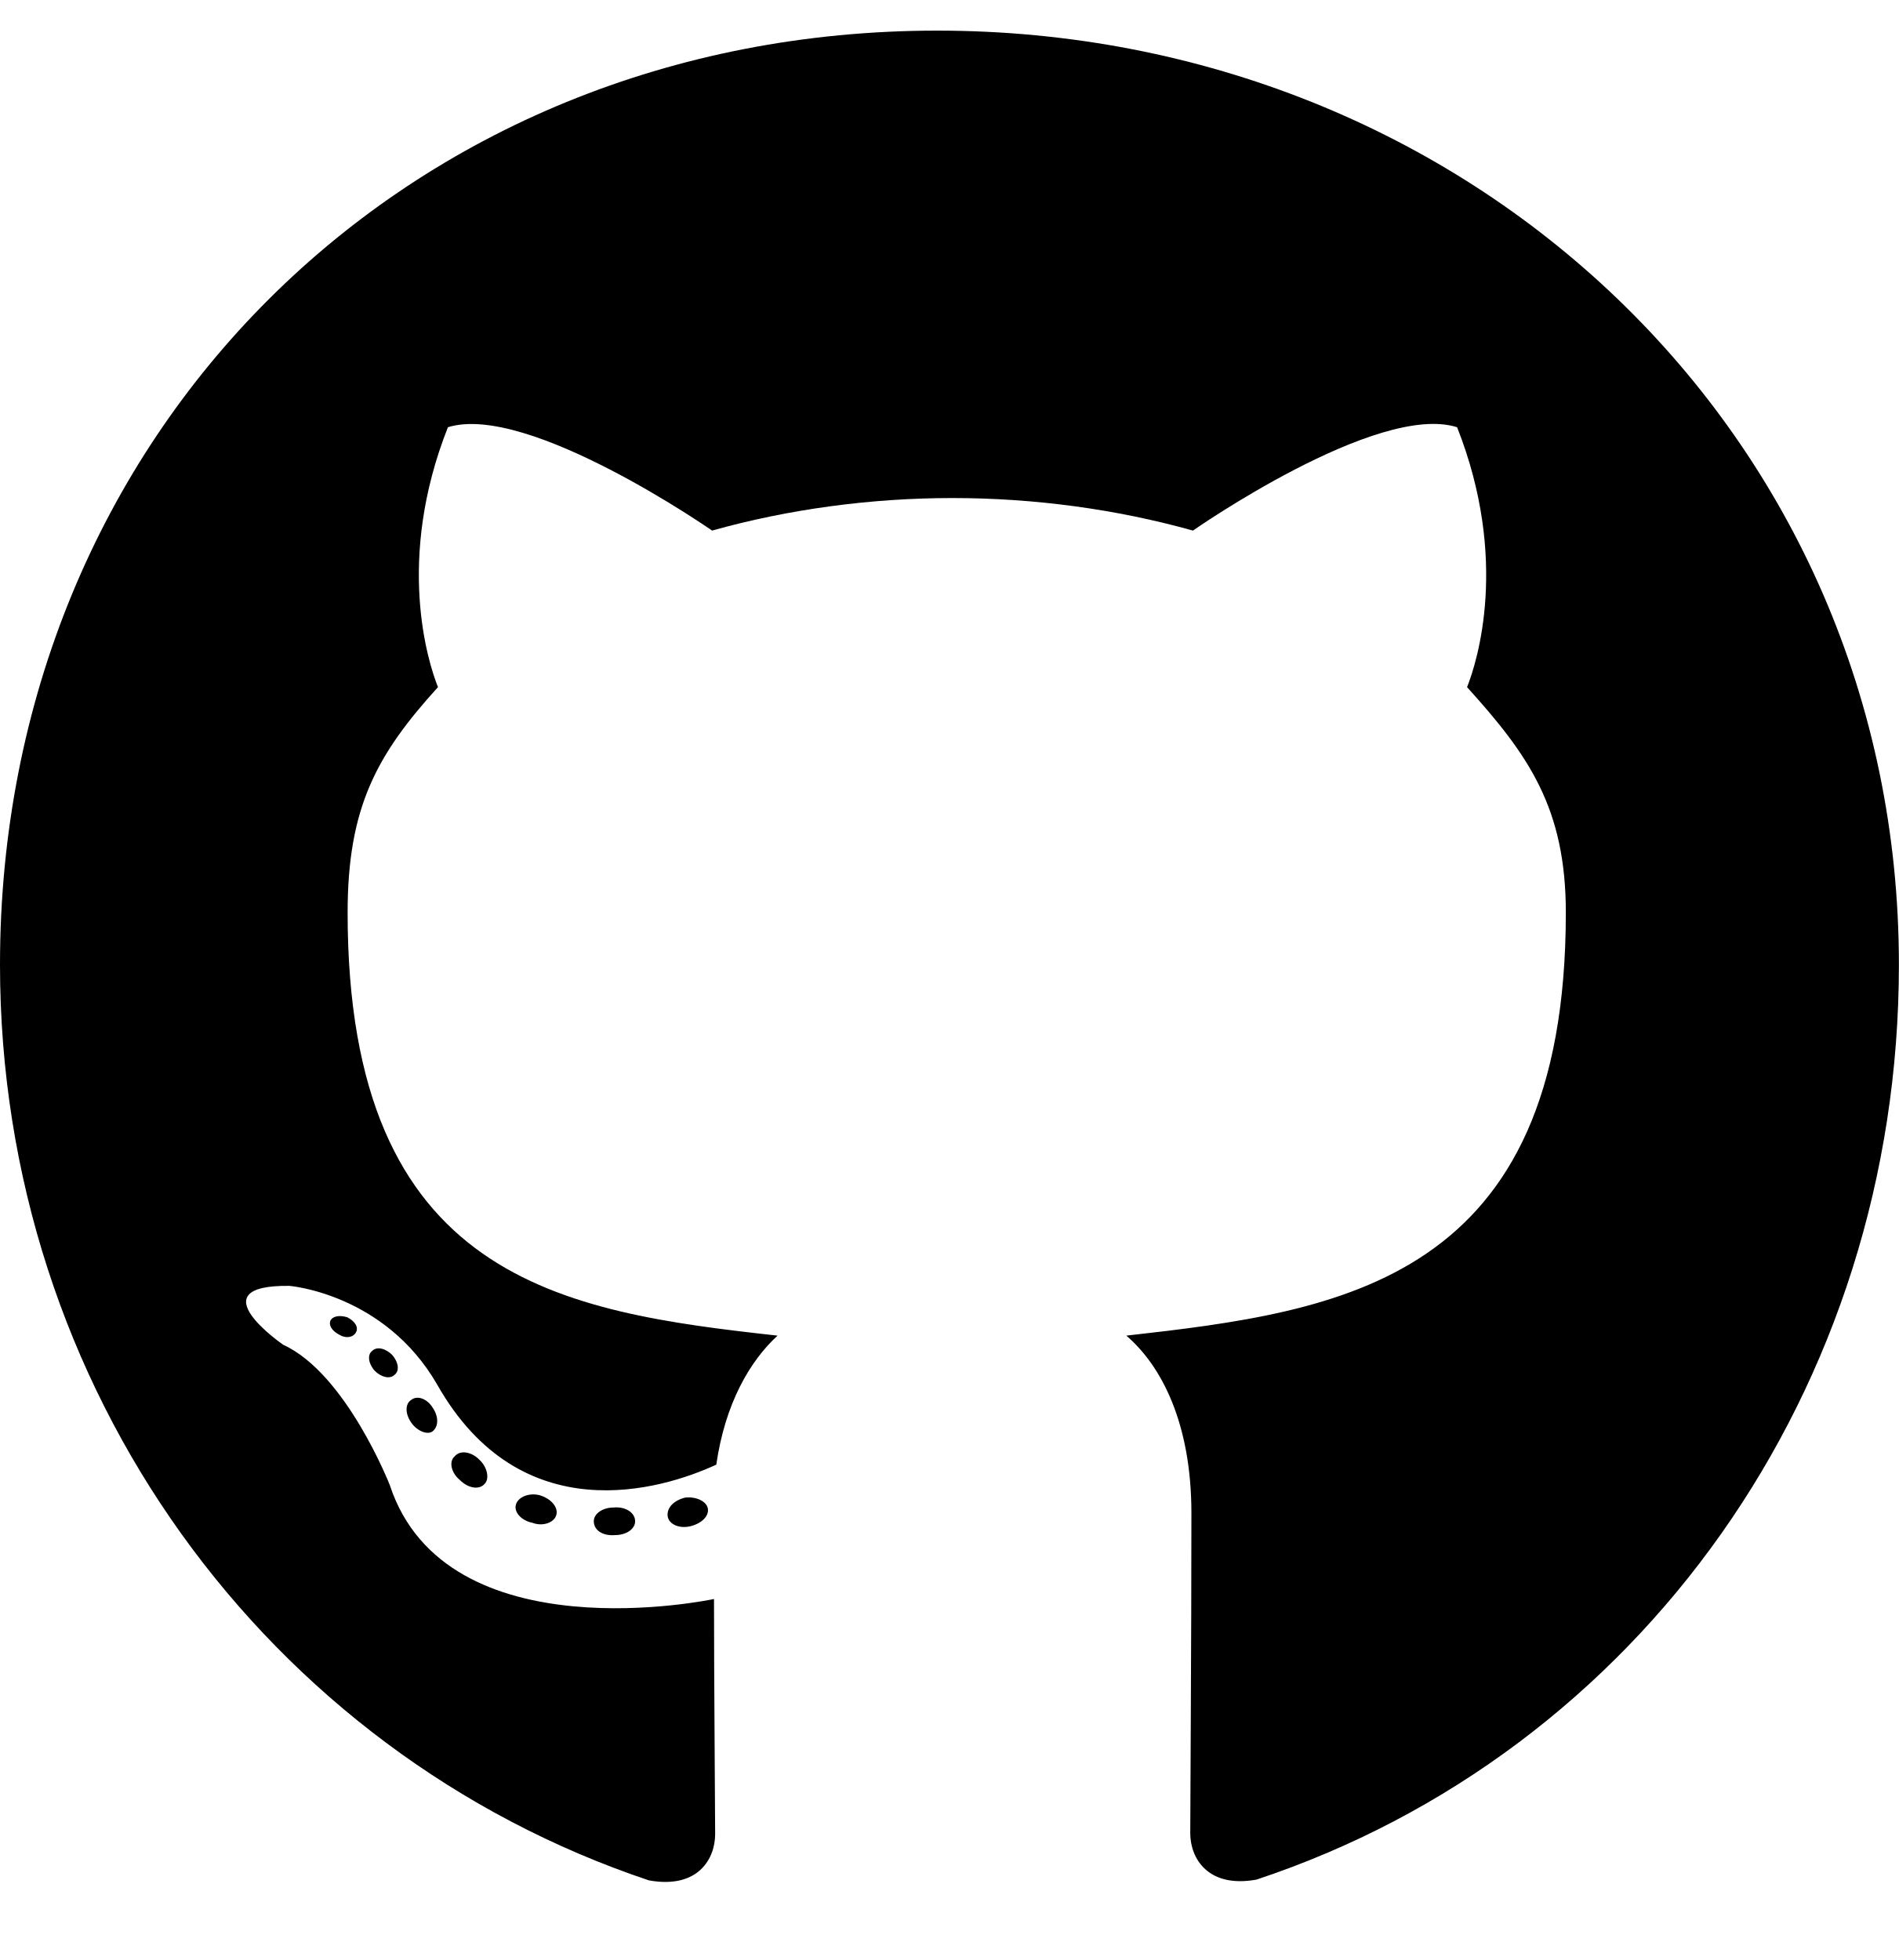
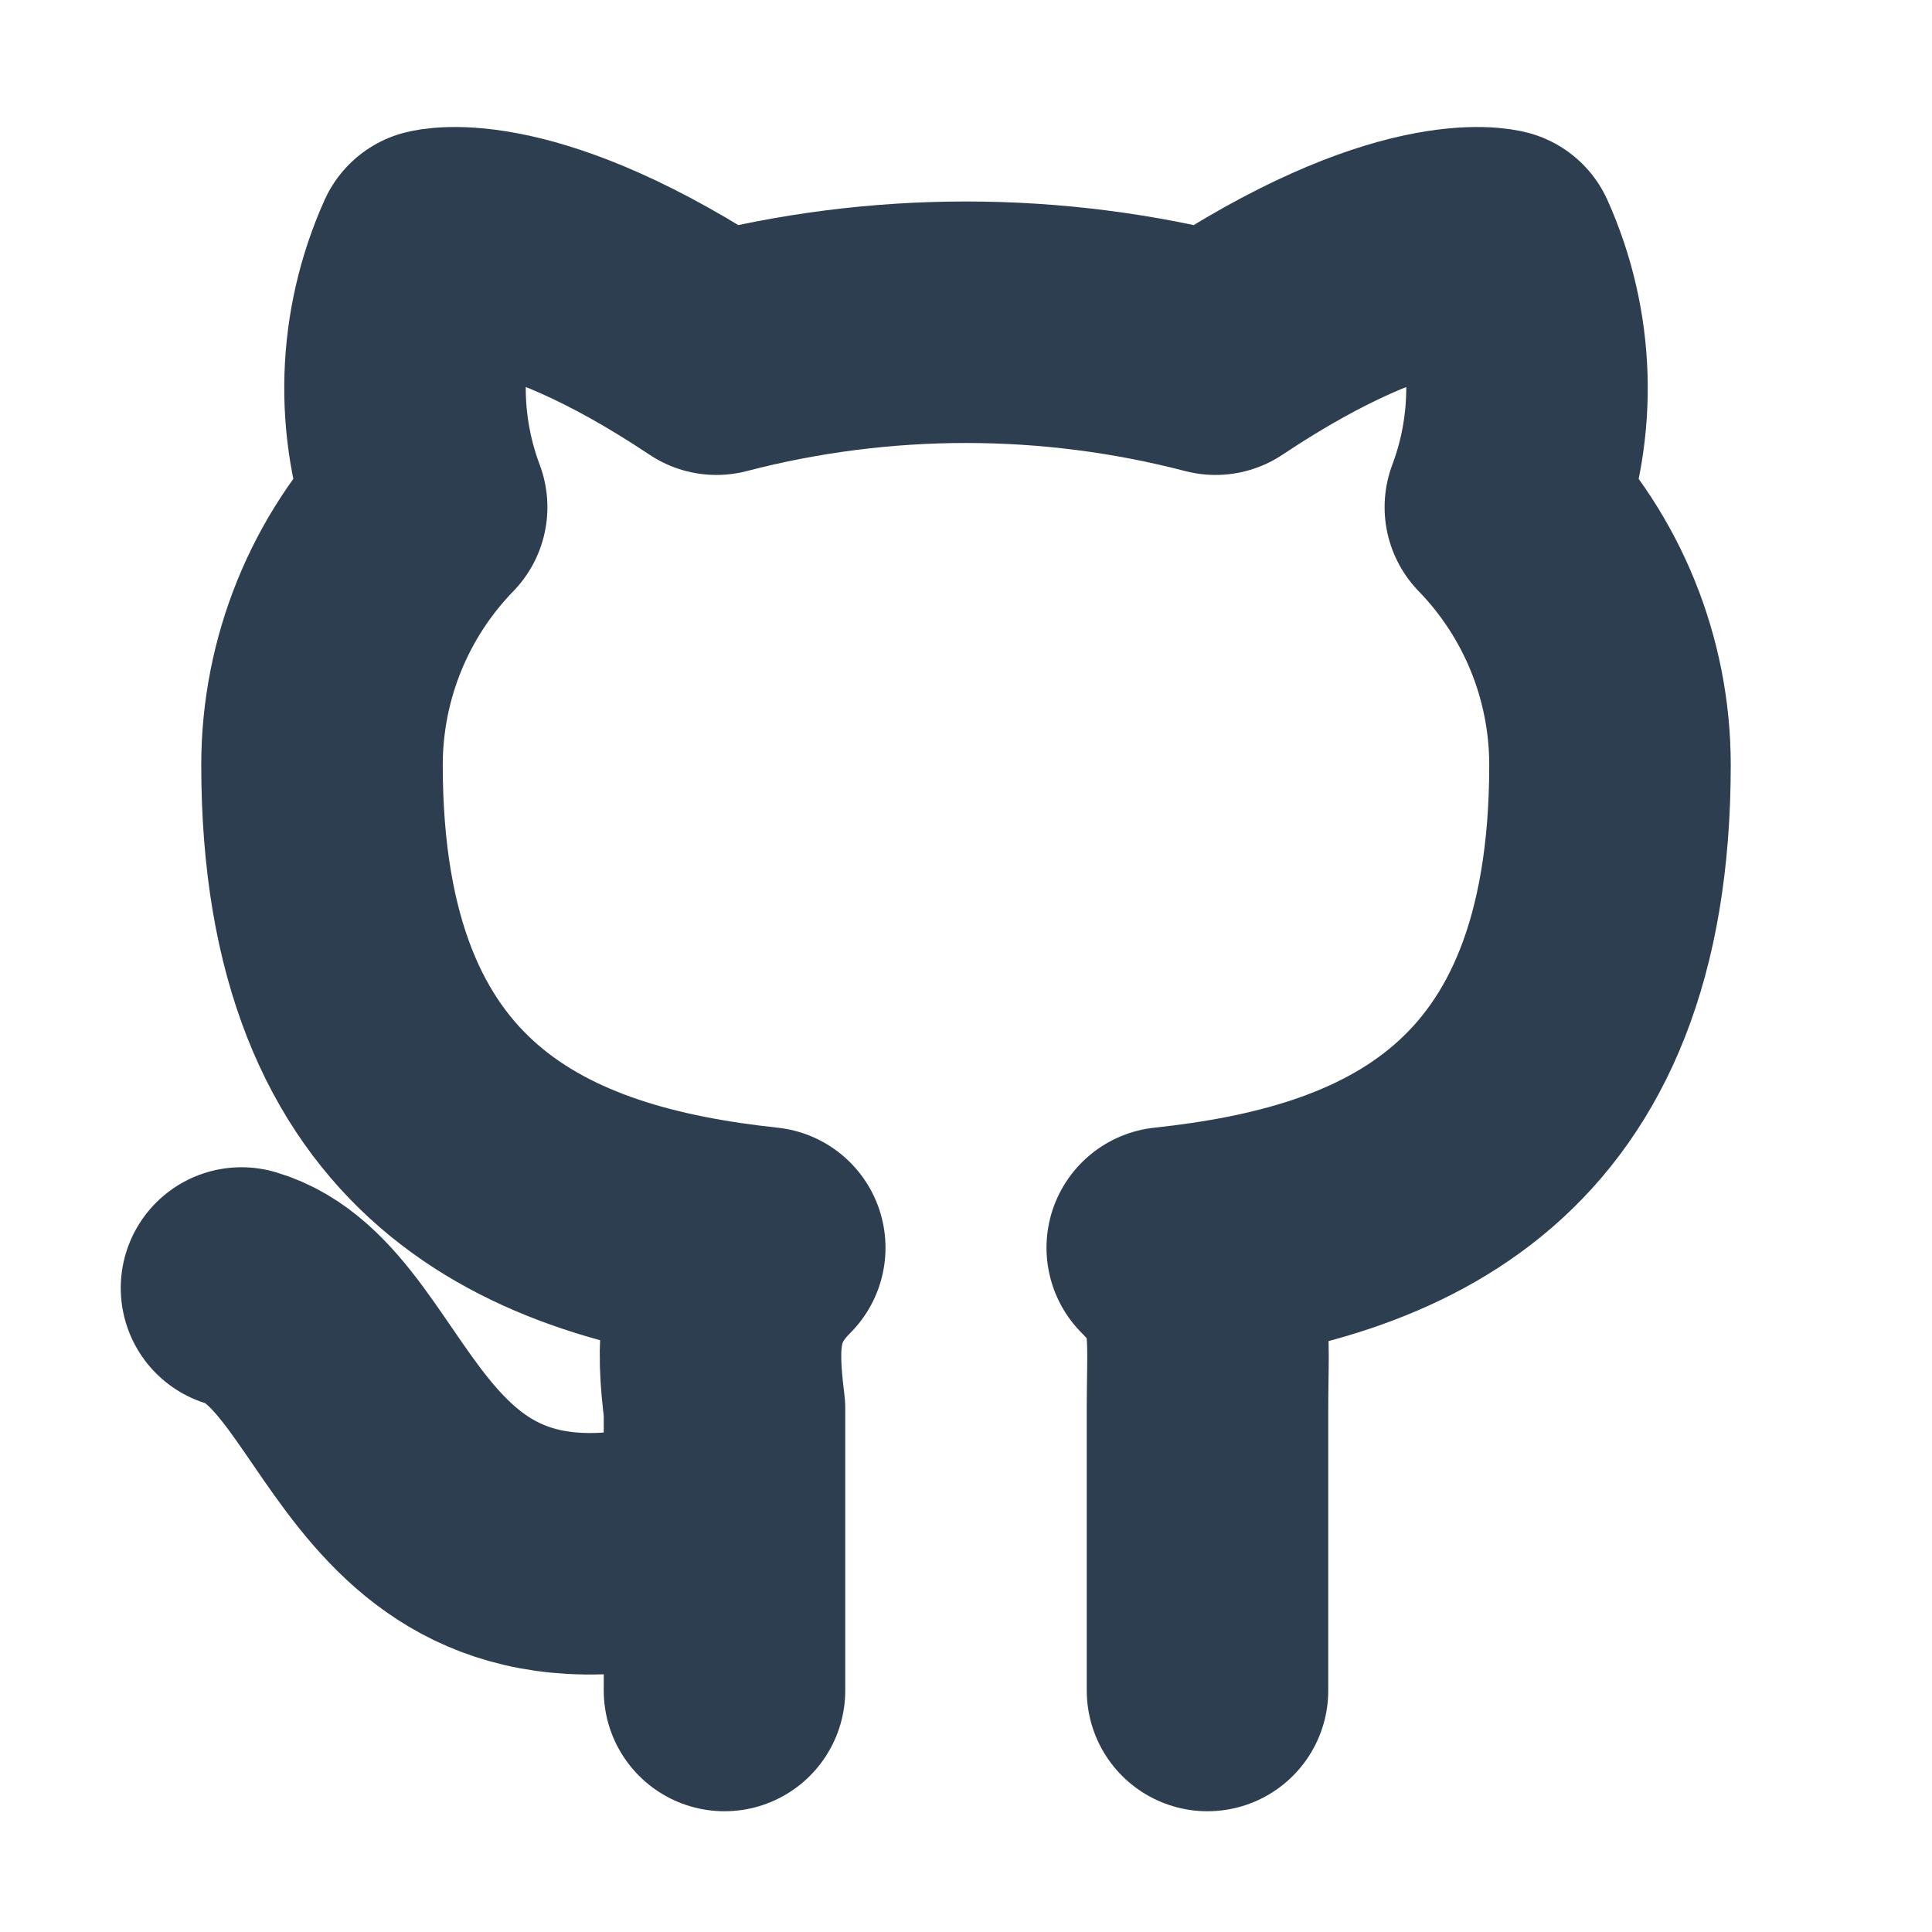
- <svg xmlns="http://www.w3.org/2000/svg" viewBox="0 0 496 512">
-   <path d="M165.9 397.4c0 2-2.3 3.6-5.2 3.6-3.3.3-5.6-1.3-5.6-3.6 0-2 2.3-3.6 5.2-3.6 3-.3 5.6 1.3 5.6 3.6zm-31.1-4.5c-.7 2 1.3 4.3 4.3 4.9 2.6 1 5.6 0 6.2-2s-1.3-4.3-4.3-5.2c-2.6-.7-5.5.3-6.2 2.3zm44.2-1.7c-2.9.7-4.9 2.6-4.6 4.9.3 2 2.9 3.3 5.9 2.6 2.9-.7 4.9-2.6 4.6-4.6-.3-1.9-3-3.2-5.9-2.9zM244.8 8C106.1 8 0 113.3 0 252c0 110.9 69.8 205.8 169.5 239.2 12.8 2.3 17.3-5.6 17.3-12.1 0-6.2-.3-40.4-.3-61.4 0 0-70 15-84.7-29.8 0 0-11.4-29.1-27.8-36.6 0 0-22.9-15.7 1.6-15.4 0 0 24.9 2 38.6 25.8 21.9 38.6 58.6 27.5 72.9 20.9 2.3-16 8.8-27.1 16-33.7-55.9-6.2-112.3-14.3-112.3-110.5 0-27.5 7.6-41.3 23.6-58.9-2.6-6.5-11.1-33.3 2.6-67.9 20.9-6.5 69 27 69 27 20-5.6 41.5-8.5 62.8-8.5s42.8 2.9 62.8 8.5c0 0 48.1-33.6 69-27 13.7 34.7 5.2 61.4 2.6 67.9 16 17.7 25.8 31.5 25.8 58.9 0 96.5-58.9 104.2-114.8 110.5 9.2 7.9 17 22.9 17 46.4 0 33.7-.3 75.4-.3 83.6 0 6.5 4.6 14.4 17.3 12.1C428.2 457.8 496 362.9 496 252 496 113.3 383.5 8 244.8 8zM97.2 352.9c-1.3 1-1 3.3.7 5.2 1.6 1.6 3.9 2.3 5.2 1 1.3-1 1-3.3-.7-5.2-1.6-1.6-3.9-2.3-5.2-1zm-10.8-8.1c-.7 1.3.3 2.9 2.3 3.9 1.6 1 3.6.7 4.3-.7.7-1.3-.3-2.9-2.3-3.9-2-.6-3.6-.3-4.3.7zm32.4 35.6c-1.6 1.3-1 4.3 1.3 6.2 2.3 2.3 5.2 2.6 6.5 1 1.3-1.3.7-4.3-1.3-6.2-2.2-2.3-5.2-2.6-6.5-1zm-11.4-14.7c-1.6 1-1.6 3.6 0 5.9 1.6 2.3 4.3 3.3 5.6 2.3 1.6-1.3 1.6-3.9 0-6.2-1.4-2.3-4-3.3-5.6-2z" />
+ <svg xmlns="http://www.w3.org/2000/svg" class="icon icon-tabler icon-tabler-brand-github" width="24" height="24" viewBox="0 0 24 24" stroke-width="3" stroke="#2c3e50" fill="none" stroke-linecap="round" stroke-linejoin="round">
+   <path stroke="none" d="M0 0h24v24H0z" fill="none" />
+   <path d="M9 19c-4.3 1.4 -4.3 -2.5 -6 -3m12 5v-3.5c0 -1 .1 -1.4 -.5 -2c2.8 -.3 5.5 -1.4 5.5 -6a4.6 4.6 0 0 0 -1.3 -3.2a4.2 4.2 0 0 0 -.1 -3.2s-1.1 -.3 -3.5 1.3a12.3 12.3 0 0 0 -6.2 0c-2.4 -1.6 -3.5 -1.3 -3.5 -1.3a4.2 4.2 0 0 0 -.1 3.2a4.6 4.6 0 0 0 -1.3 3.2c0 4.6 2.7 5.7 5.5 6c-.6 .6 -.6 1.2 -.5 2v3.5" />
</svg>
